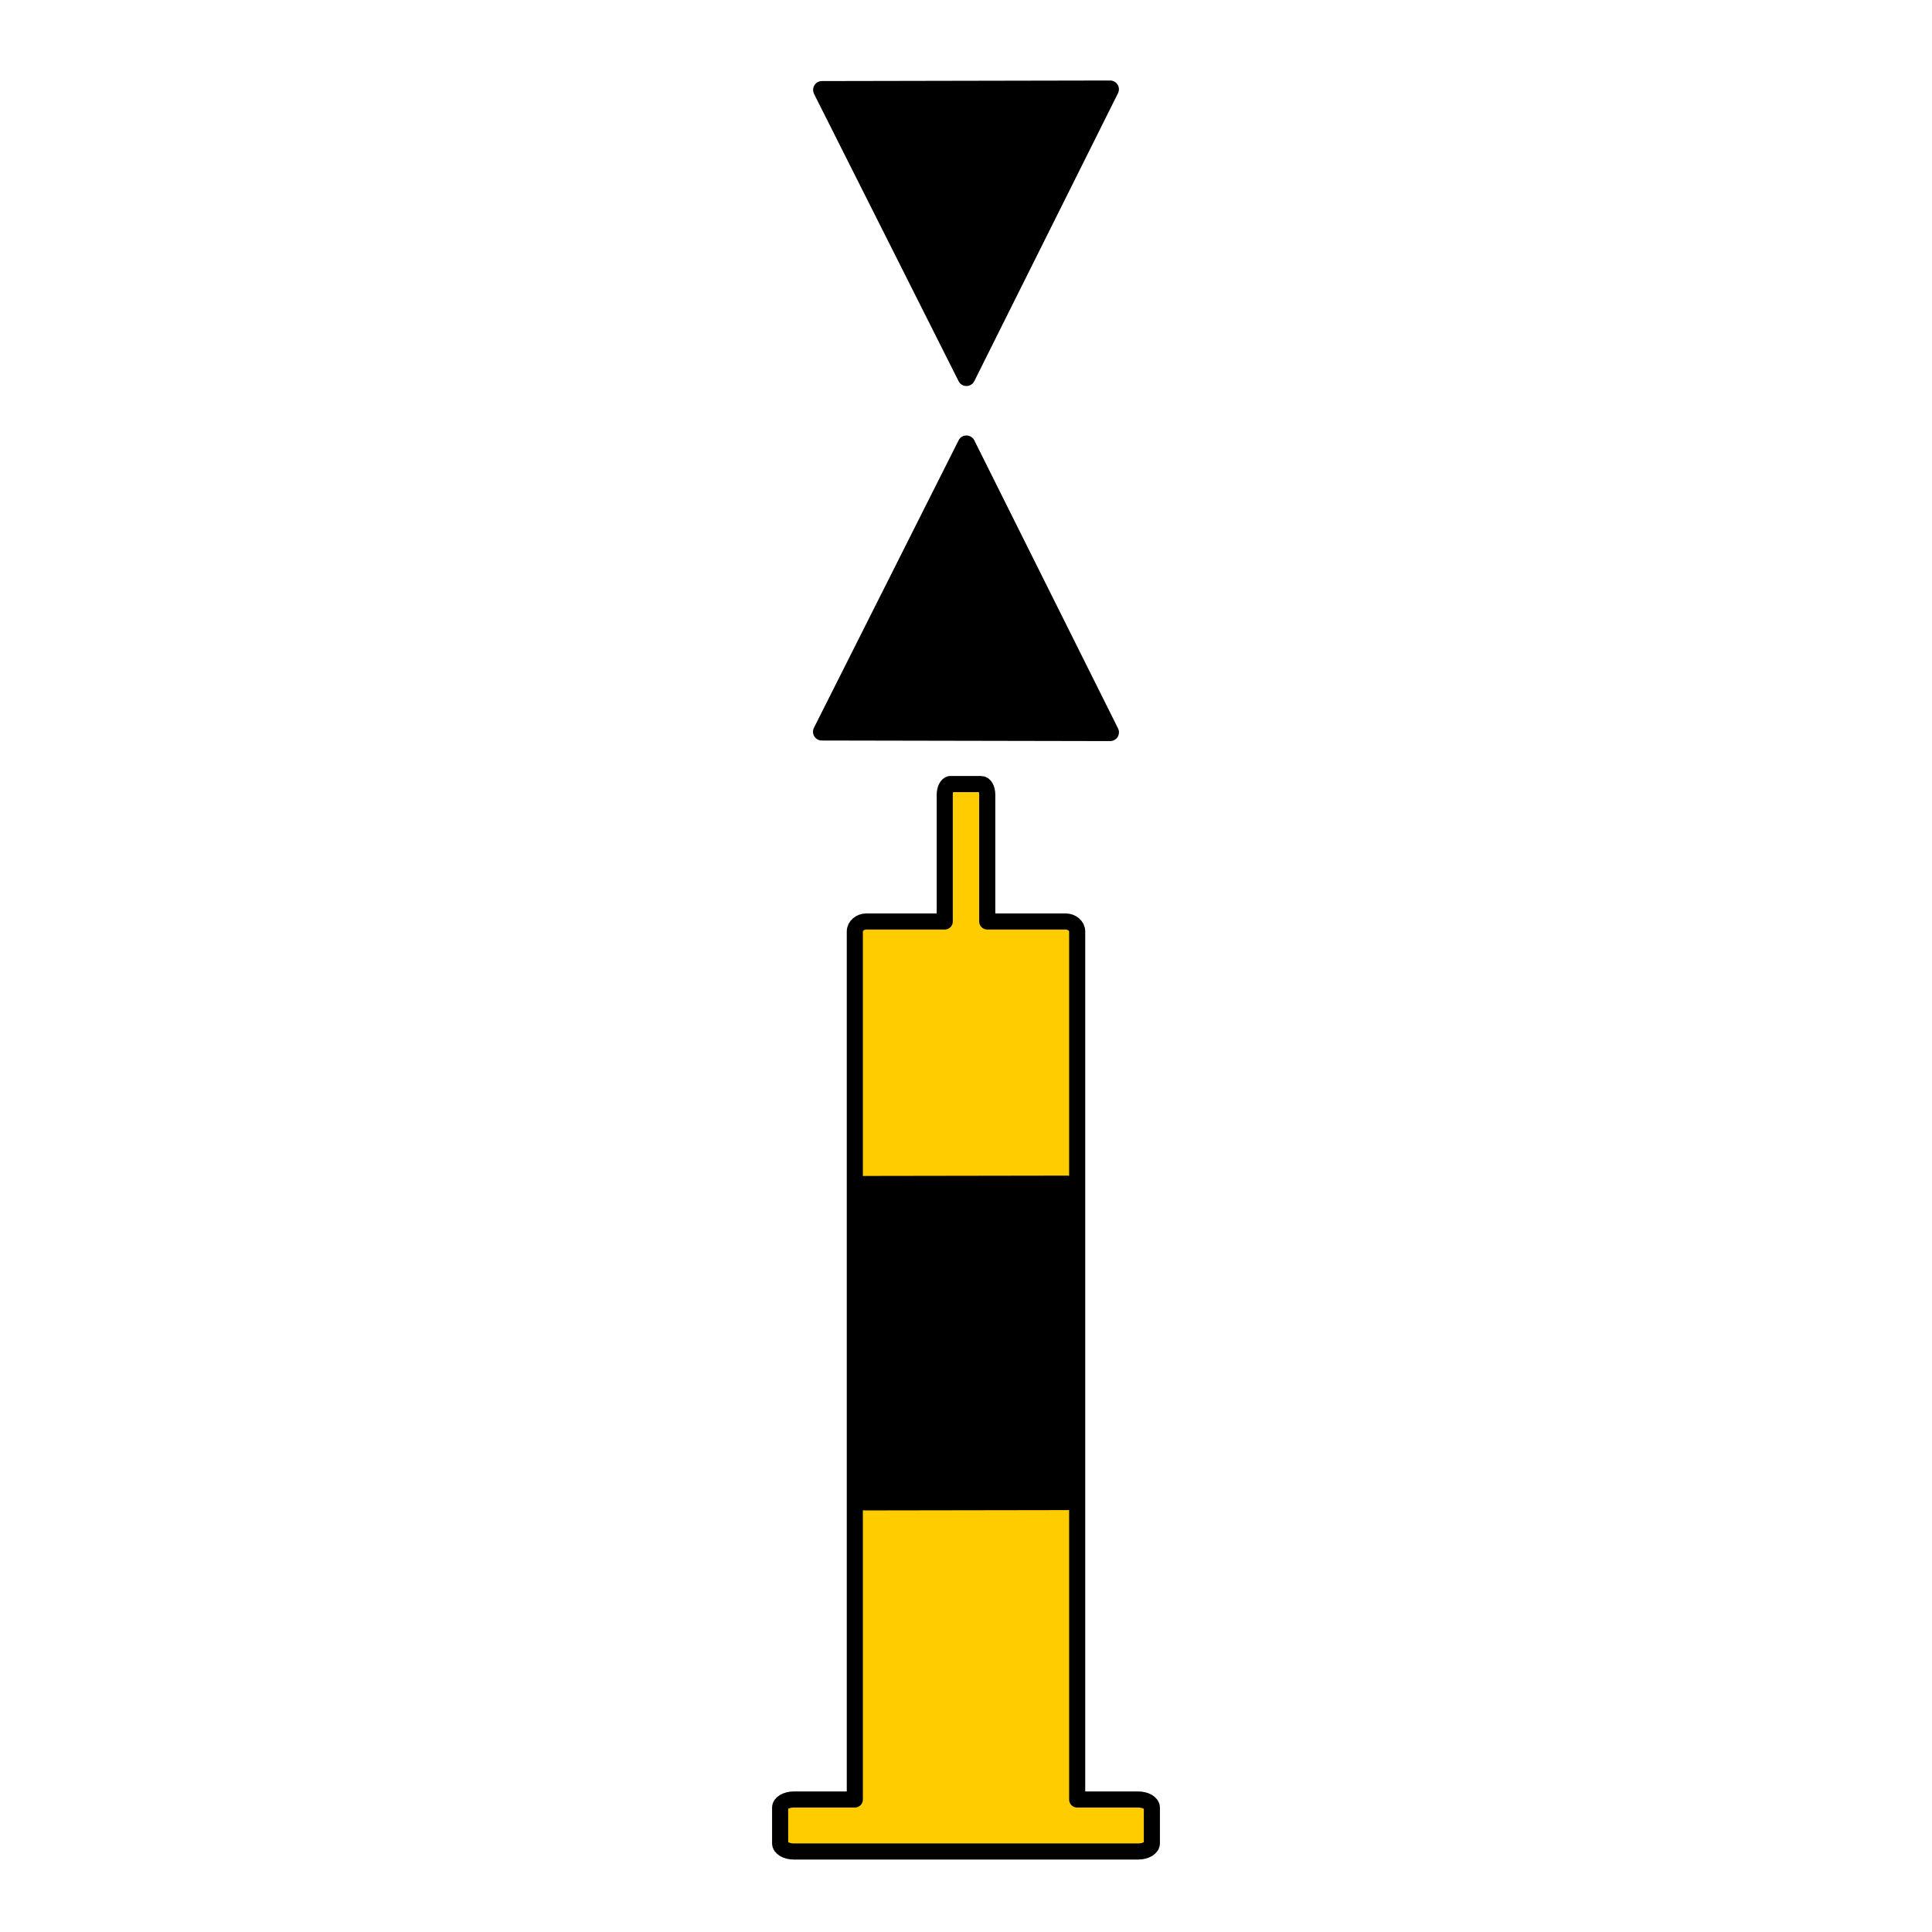
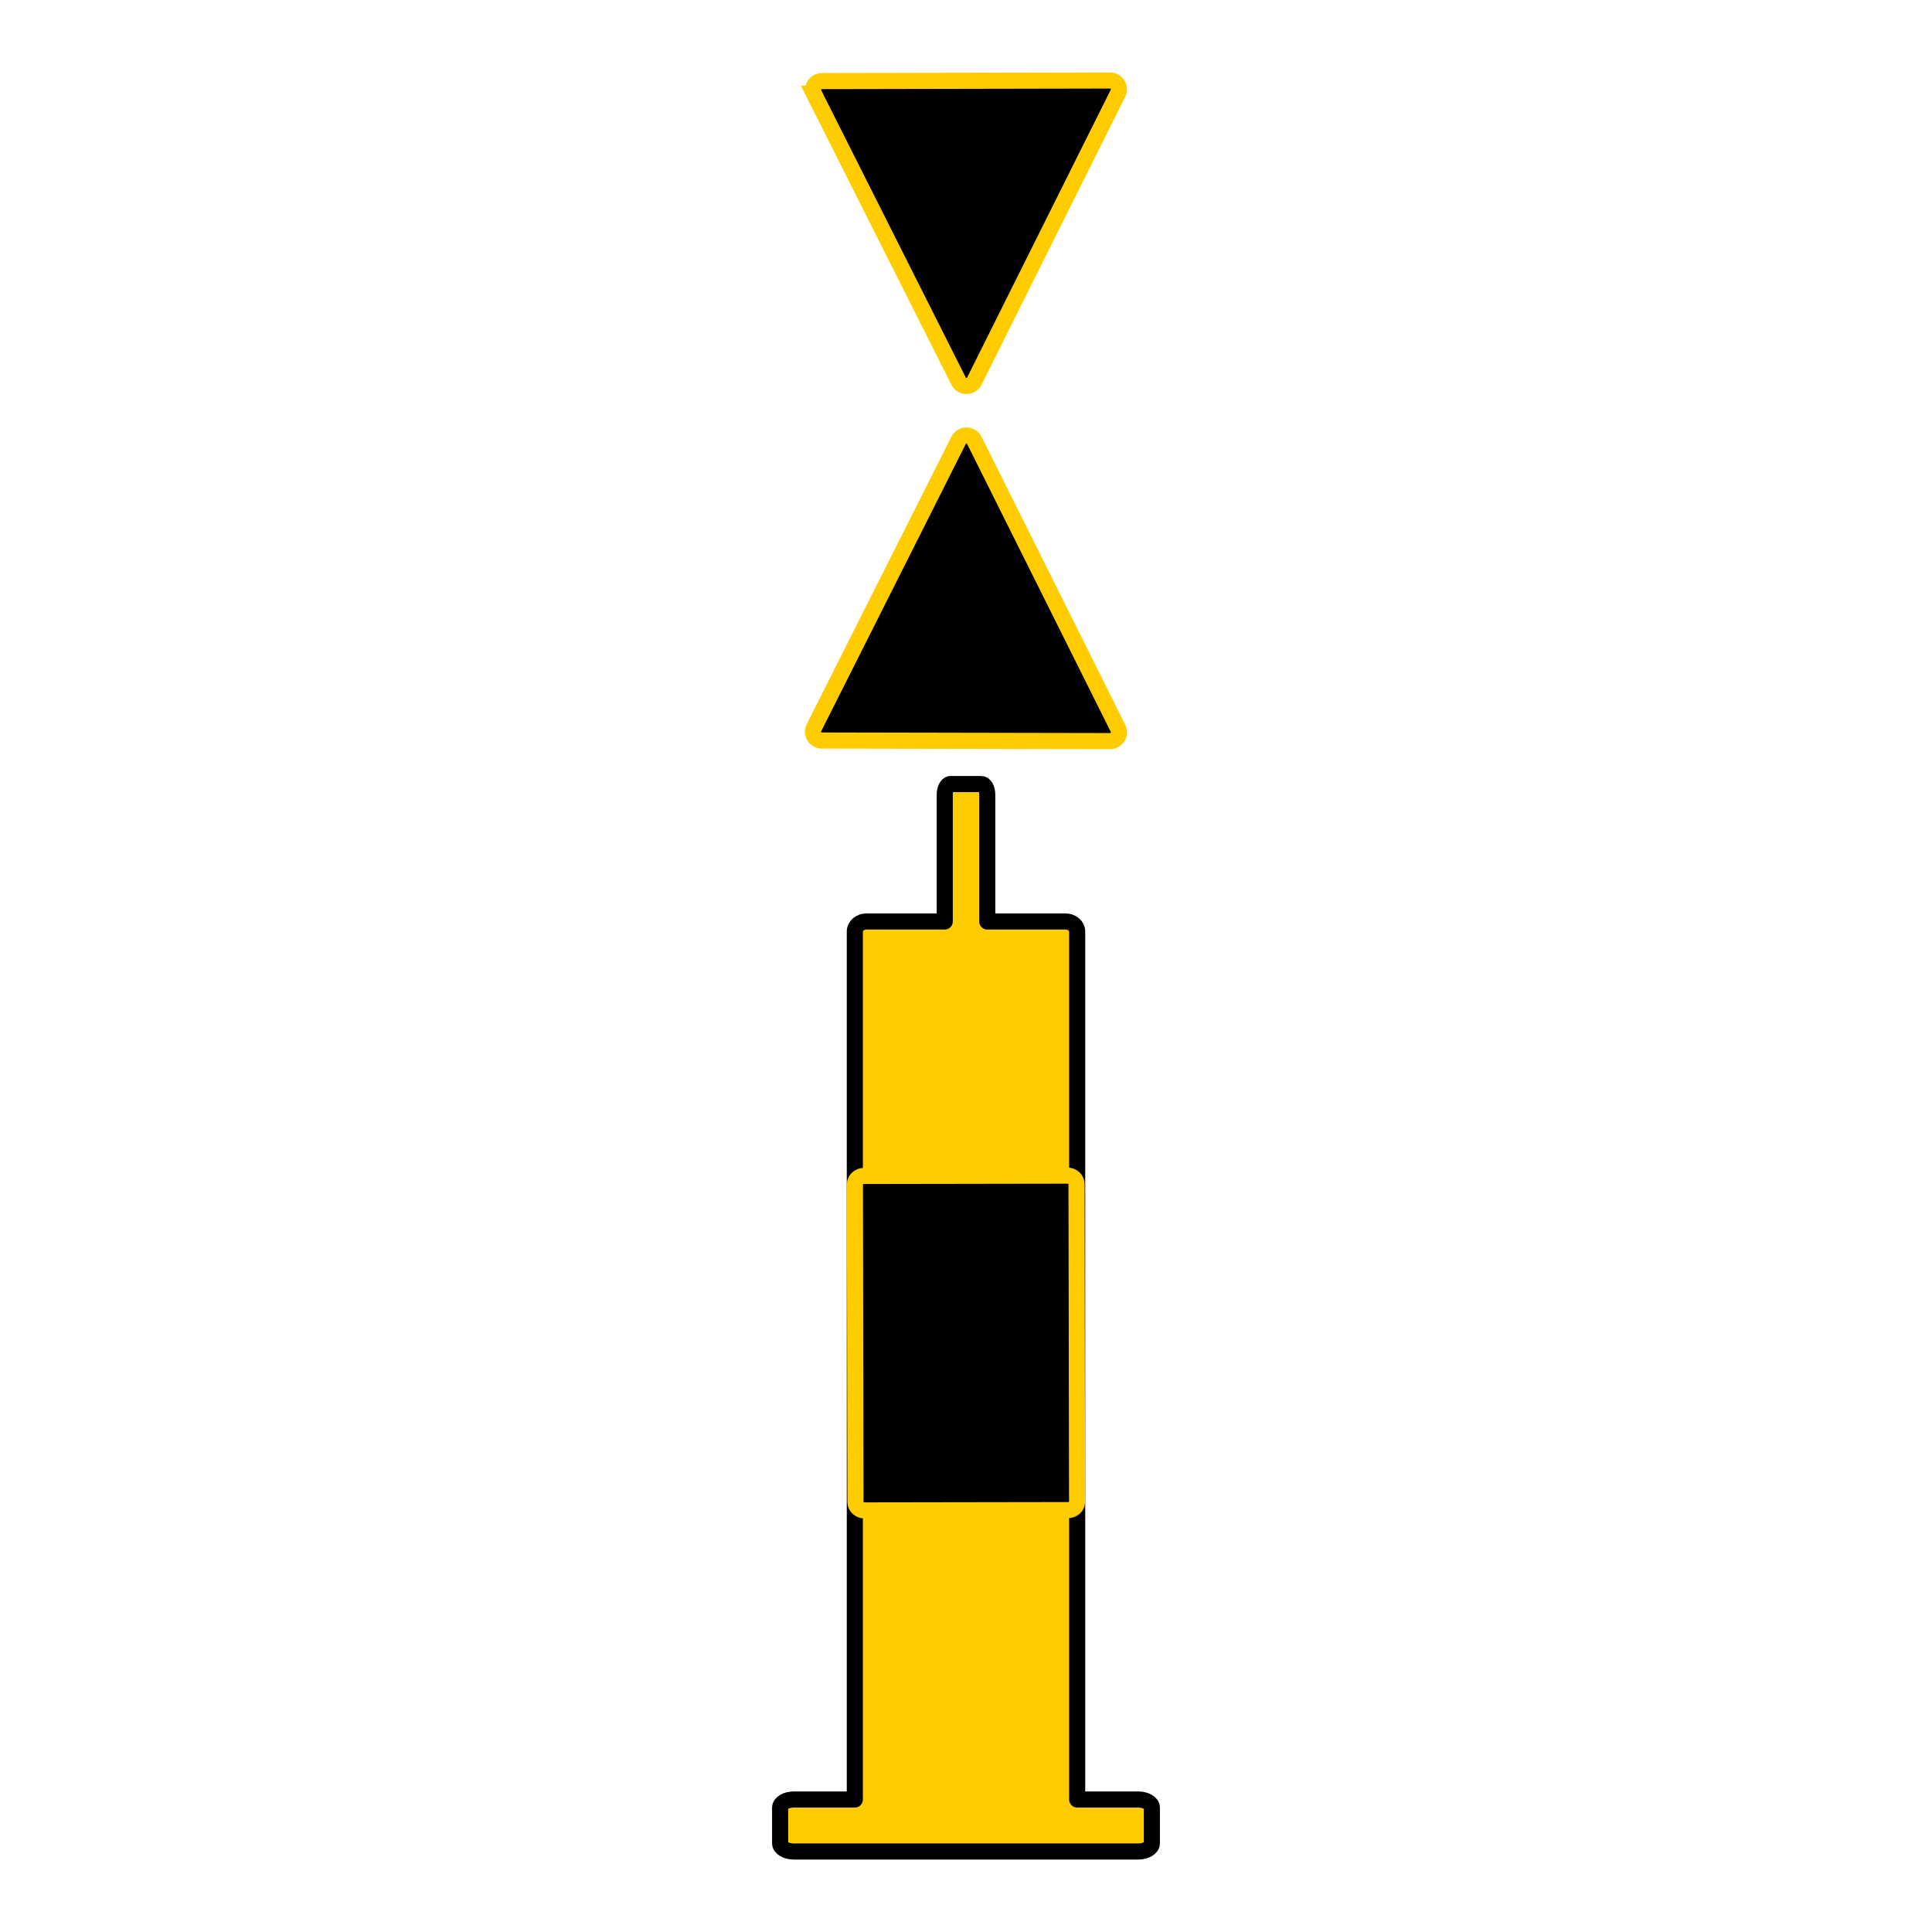
<svg xmlns="http://www.w3.org/2000/svg" viewBox="0 0 24 24">
-   <path fill="#000000" d="m 10.111,9.041 1.798,-3.573 a 0.109,0.109 0 0 1 0.194,0.002 l 1.786,3.579 a 0.109,0.109 0 0 1 -0.098,0.157 L 10.208,9.199 A 0.109,0.109 0 0 1 10.111,9.041 Z" id="path9" style="display:inline;stroke-width:0.131" />
-   <path fill="#000000" d="m 10.111,1.164 1.798,3.573 a 0.109,0.109 0 0 0 0.194,-0.002 l 1.786,-3.579 A 0.109,0.109 0 0 0 13.791,1 l -3.582,0.007 a 0.109,0.109 0 0 0 -0.097,0.157 z" id="path9-3" style="display:inline;stroke-width:0.131" />
+   <path fill="#000000" d="m 10.111,9.041 1.798,-3.573 a 0.109,0.109 0 0 1 0.194,0.002 l 1.786,3.579 a 0.109,0.109 0 0 1 -0.098,0.157 L 10.208,9.199 A 0.109,0.109 0 0 1 10.111,9.041 Z" id="path9" style="display:inline;stroke-width:0.2;stroke:#ffcc00;stroke-opacity:1;stroke-dasharray:none" />
+   <path fill="#000000" d="m 10.111,1.164 1.798,3.573 a 0.109,0.109 0 0 0 0.194,-0.002 l 1.786,-3.579 A 0.109,0.109 0 0 0 13.791,1 l -3.582,0.007 a 0.109,0.109 0 0 0 -0.097,0.157 z" id="path9-3" style="display:inline;stroke-width:0.2;stroke:#ffcc00;stroke-opacity:1;stroke-dasharray:none" />
  <path id="rect19" style="fill:#ffcc00;fill-opacity:1;stroke-width:0.2;stroke-linejoin:round;stroke-miterlimit:0;stroke:#000000;stroke-opacity:1;stroke-dasharray:none" d="M 11.801 9.74 C 11.765 9.747 11.736 9.803 11.736 9.871 L 11.736 11.447 L 10.762 11.447 C 10.684 11.447 10.619 11.503 10.619 11.57 L 10.619 22.354 L 9.861 22.354 C 9.767 22.354 9.691 22.399 9.691 22.455 L 9.691 22.898 C 9.691 22.955 9.767 23 9.861 23 L 14.139 23 C 14.233 23 14.309 22.955 14.309 22.898 L 14.309 22.455 C 14.309 22.399 14.233 22.354 14.139 22.354 L 13.381 22.354 L 13.381 11.57 C 13.381 11.503 13.316 11.447 13.238 11.447 L 12.264 11.447 L 12.264 9.871 C 12.264 9.799 12.231 9.74 12.191 9.74 L 11.809 9.74 C 11.806 9.74 11.803 9.74 11.801 9.74 z " />
-   <path fill="#ffcc00" d="m 13.38,18.655 a 0.113,0.104 0 0 1 -0.113,0.104 l -2.527,0.004 a 0.113,0.104 0 0 1 -0.113,-0.103 l -0.007,-3.948 a 0.113,0.104 0 0 1 0.113,-0.104 l 2.527,-0.004 a 0.113,0.104 0 0 1 0.113,0.103 z" id="path13" style="display:inline;fill:#000000;stroke-width:0.177" />
+   <path fill="#ffcc00" d="m 13.38,18.655 a 0.113,0.104 0 0 1 -0.113,0.104 l -2.527,0.004 a 0.113,0.104 0 0 1 -0.113,-0.103 l -0.007,-3.948 a 0.113,0.104 0 0 1 0.113,-0.104 l 2.527,-0.004 a 0.113,0.104 0 0 1 0.113,0.103 z" id="path13" style="display:inline;fill:#000000;stroke-width:0.2;stroke:#ffcc00;stroke-opacity:1;stroke-dasharray:none" />
</svg>
